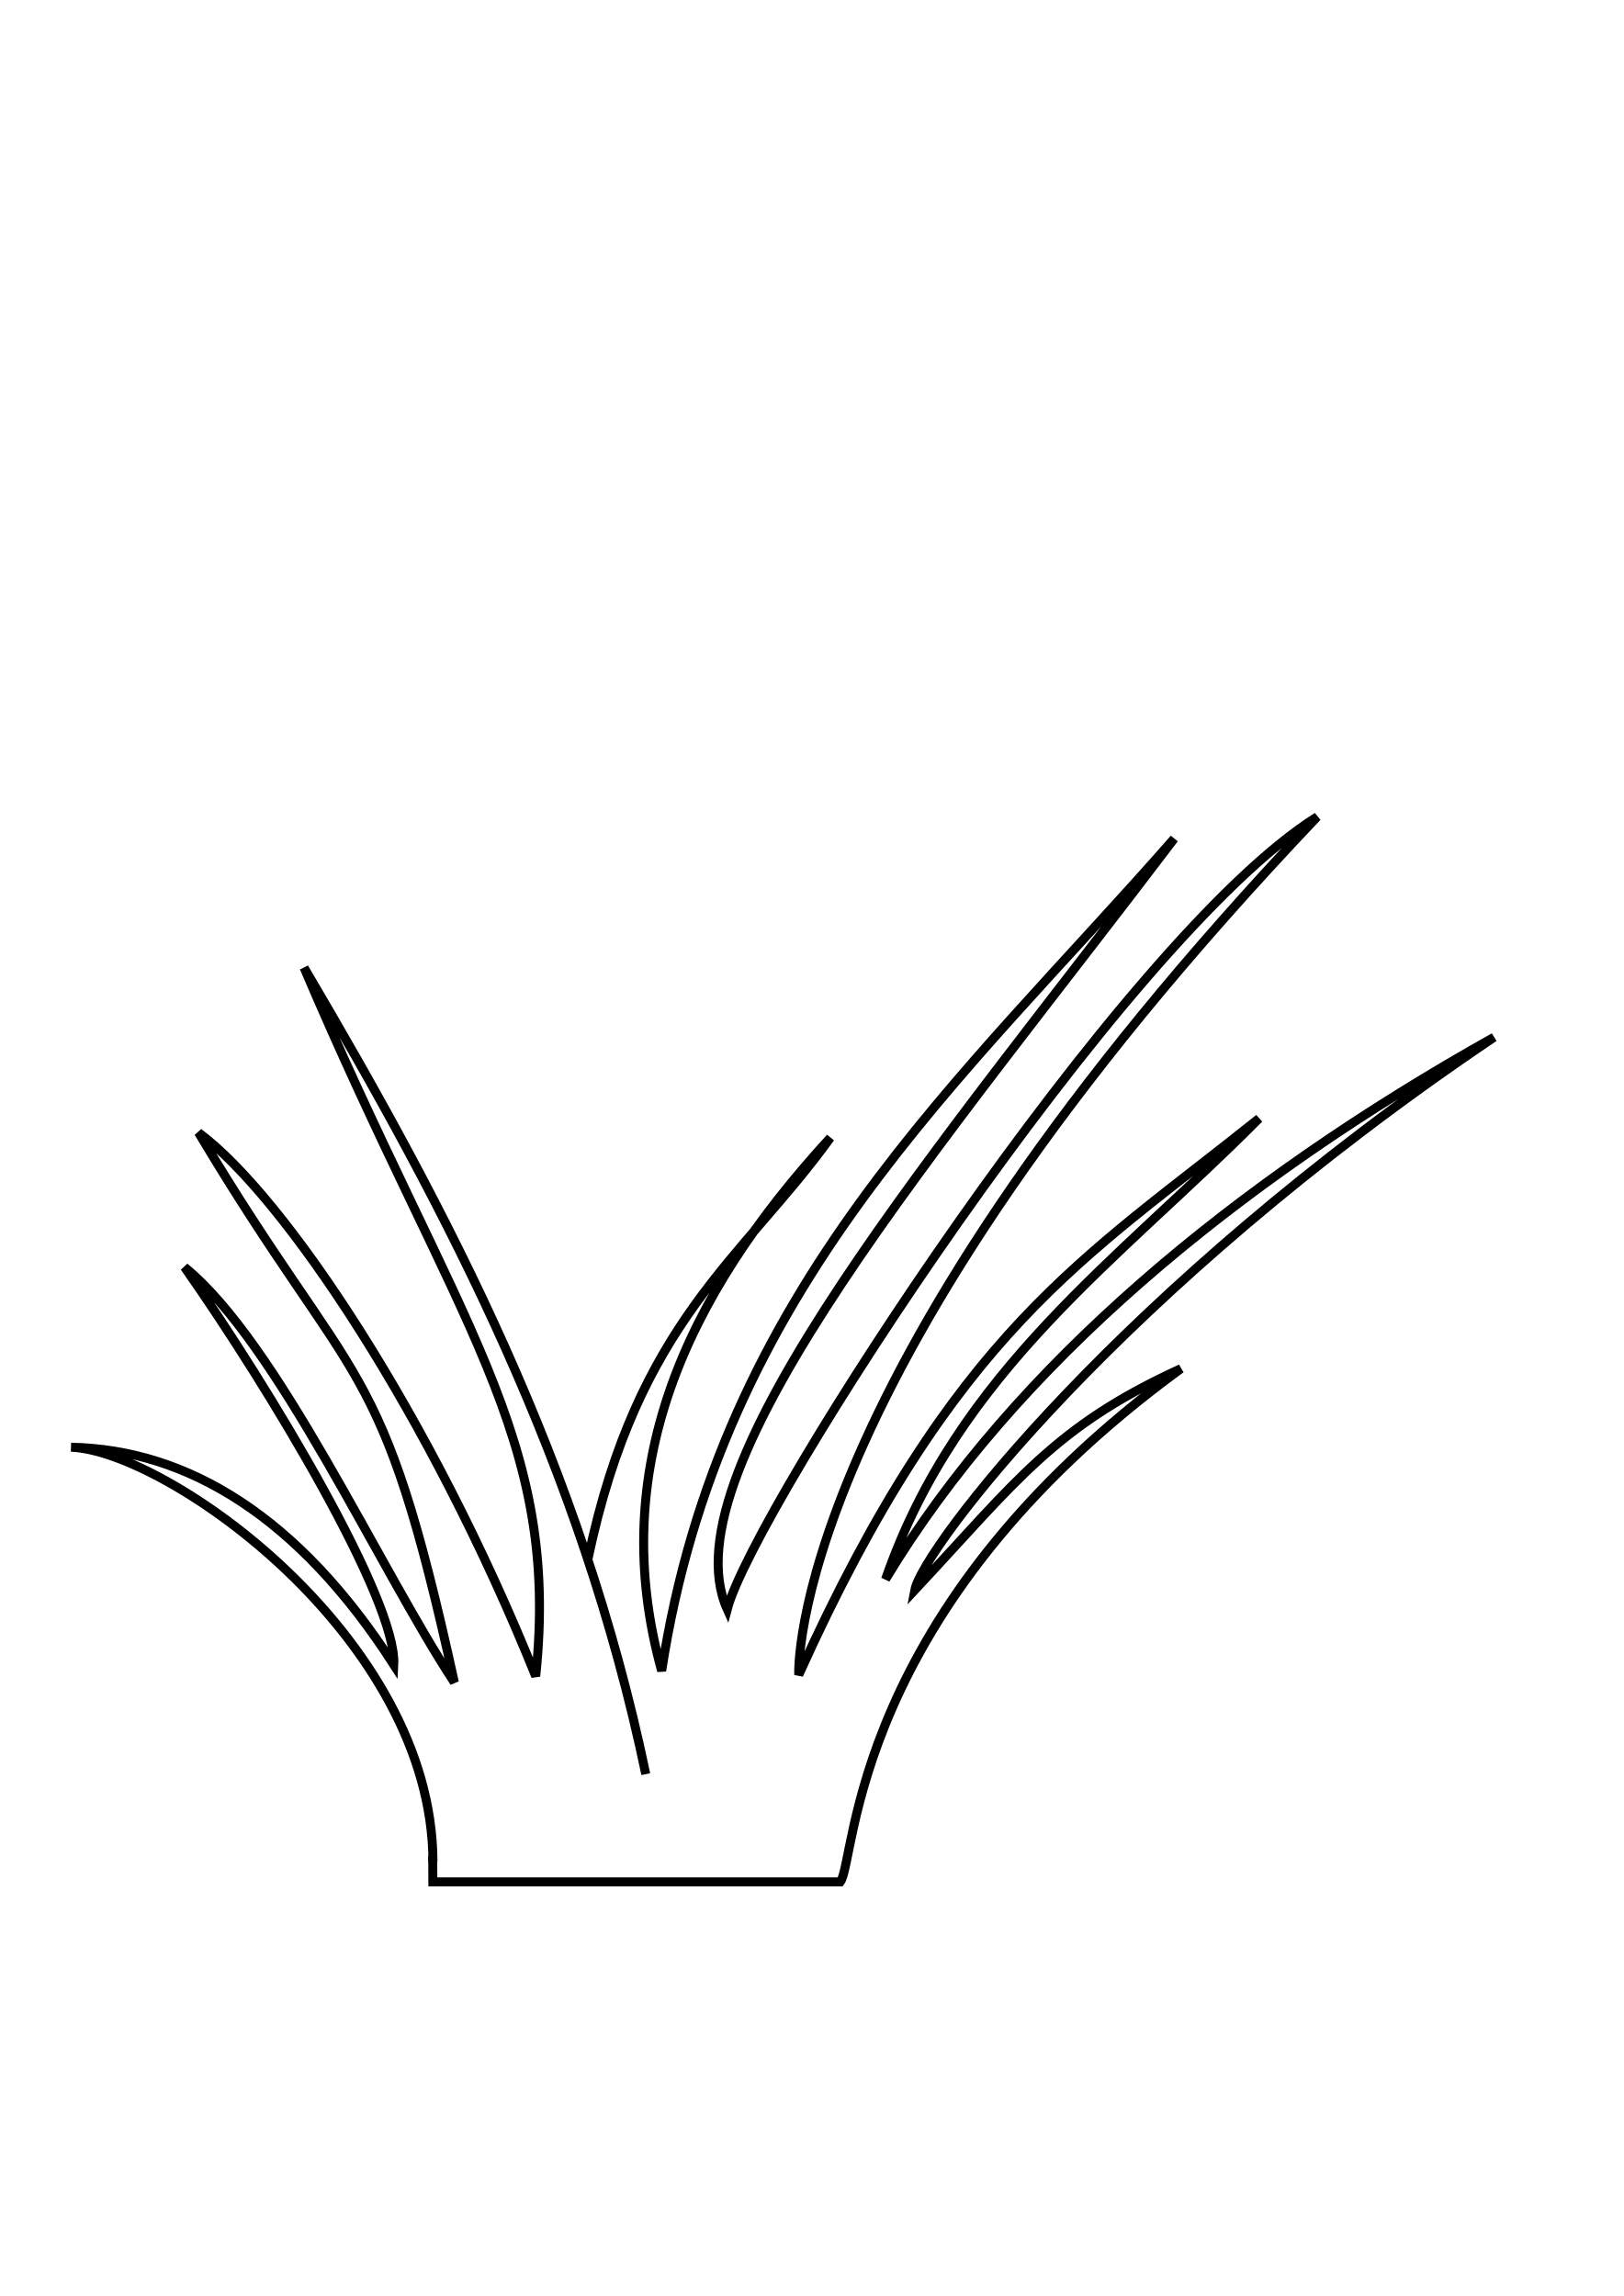
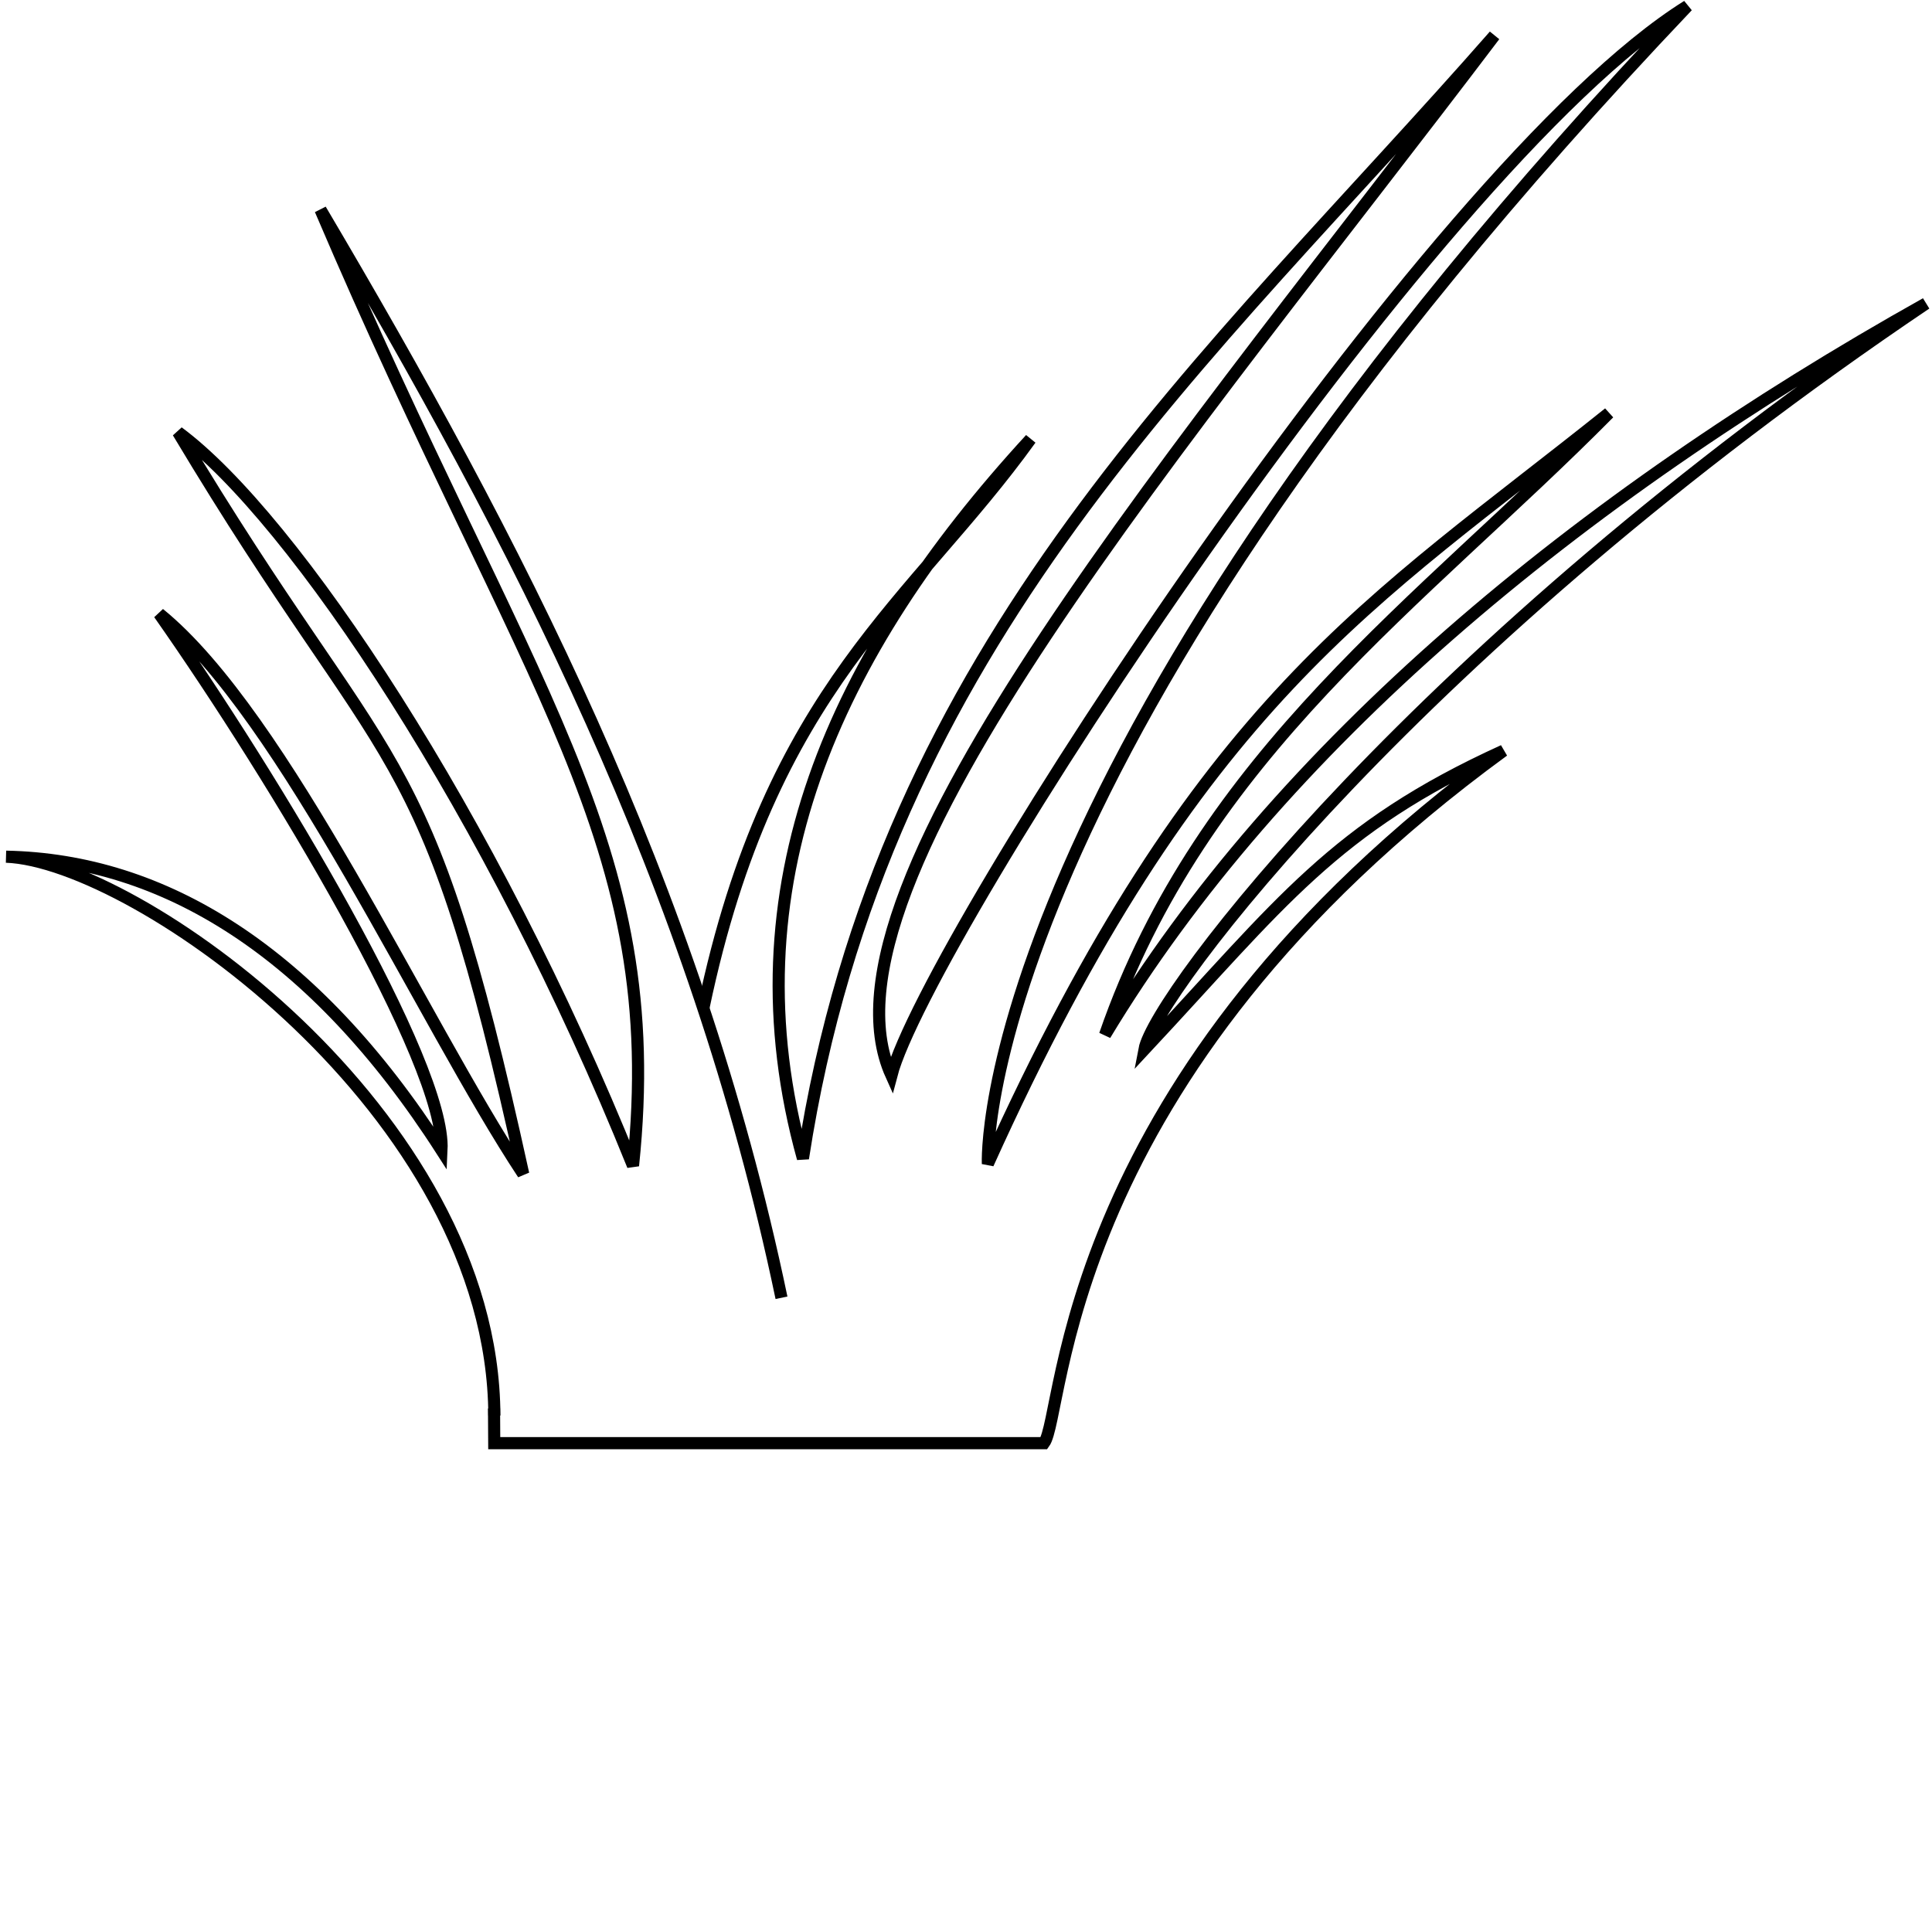
- <svg xmlns="http://www.w3.org/2000/svg" width="210mm" height="297mm" id="svg3035" version="1.1">
+ <svg xmlns="http://www.w3.org/2000/svg" preserveAspectRatio="xMinYMin meet" viewBox="0 0 700 699.632" width="100%" height="100%" id="svg3035" version="1.1">
  <defs id="defs3037" />
-   <g id="layer1">
+   <g id="layer1" transform="translate(-32.51751,-397.1185)">
    <path style="fill:none;stroke:#000000;stroke-width:4.391px;stroke-linecap:butt;stroke-linejoin:miter;stroke-opacity:1" d="M 211.637,910.048 C 211.195,800.042 81.198,709.177 34.713,707.551 91.64,708.623 146.085,741.645 192.493,813.895 194.064,782.664 132.322,679.485 90.189,619.498 135.719,656.429 185.508,767.074 222.092,822.511 186.079,658.462 174.57,683.311 97.042,553.743 138.79,584.596 210.593,692.112 261.869,819.51 274.182,702.033 223.366,648.354 148.637,473.117 219.257,592.708 284.193,716.799 315.665,867.381" id="path3019" />
    <path style="fill:none;stroke:#000000;stroke-width:4.391px;stroke-linecap:butt;stroke-linejoin:miter;stroke-opacity:1" d="M 287.431,762.113 C 311.829,645.692 363.396,615.31 405.905,556.241 334.196,634.278 296.313,719.081 323.434,816.884 352.328,628.959 471.247,527.228 573.976,409.996 463.349,556.168 324.364,717.779 355.48,786.78 368.28,737.841 549.084,458.499 643.895,399.314 383.694,673.208 390.439,818.826 390.439,818.826 466.561,650.207 529.929,615.337 615.453,546.81 548.007,615.003 468.109,670.152 432.888,772.104 495.81,667.63 603.915,577.899 730.322,507.106 546.967,630.735 450.911,757.532 447.174,777.383 496.72,724.287 515.618,697.228 577.262,669.142 415.064,787.648 418.584,909.536 410.778,920.067 l -199.188,-10e-4 c -0.026,-4.2 -0.051,-8.303 -0.077,-12.601" id="path3021" />
  </g>
</svg>
